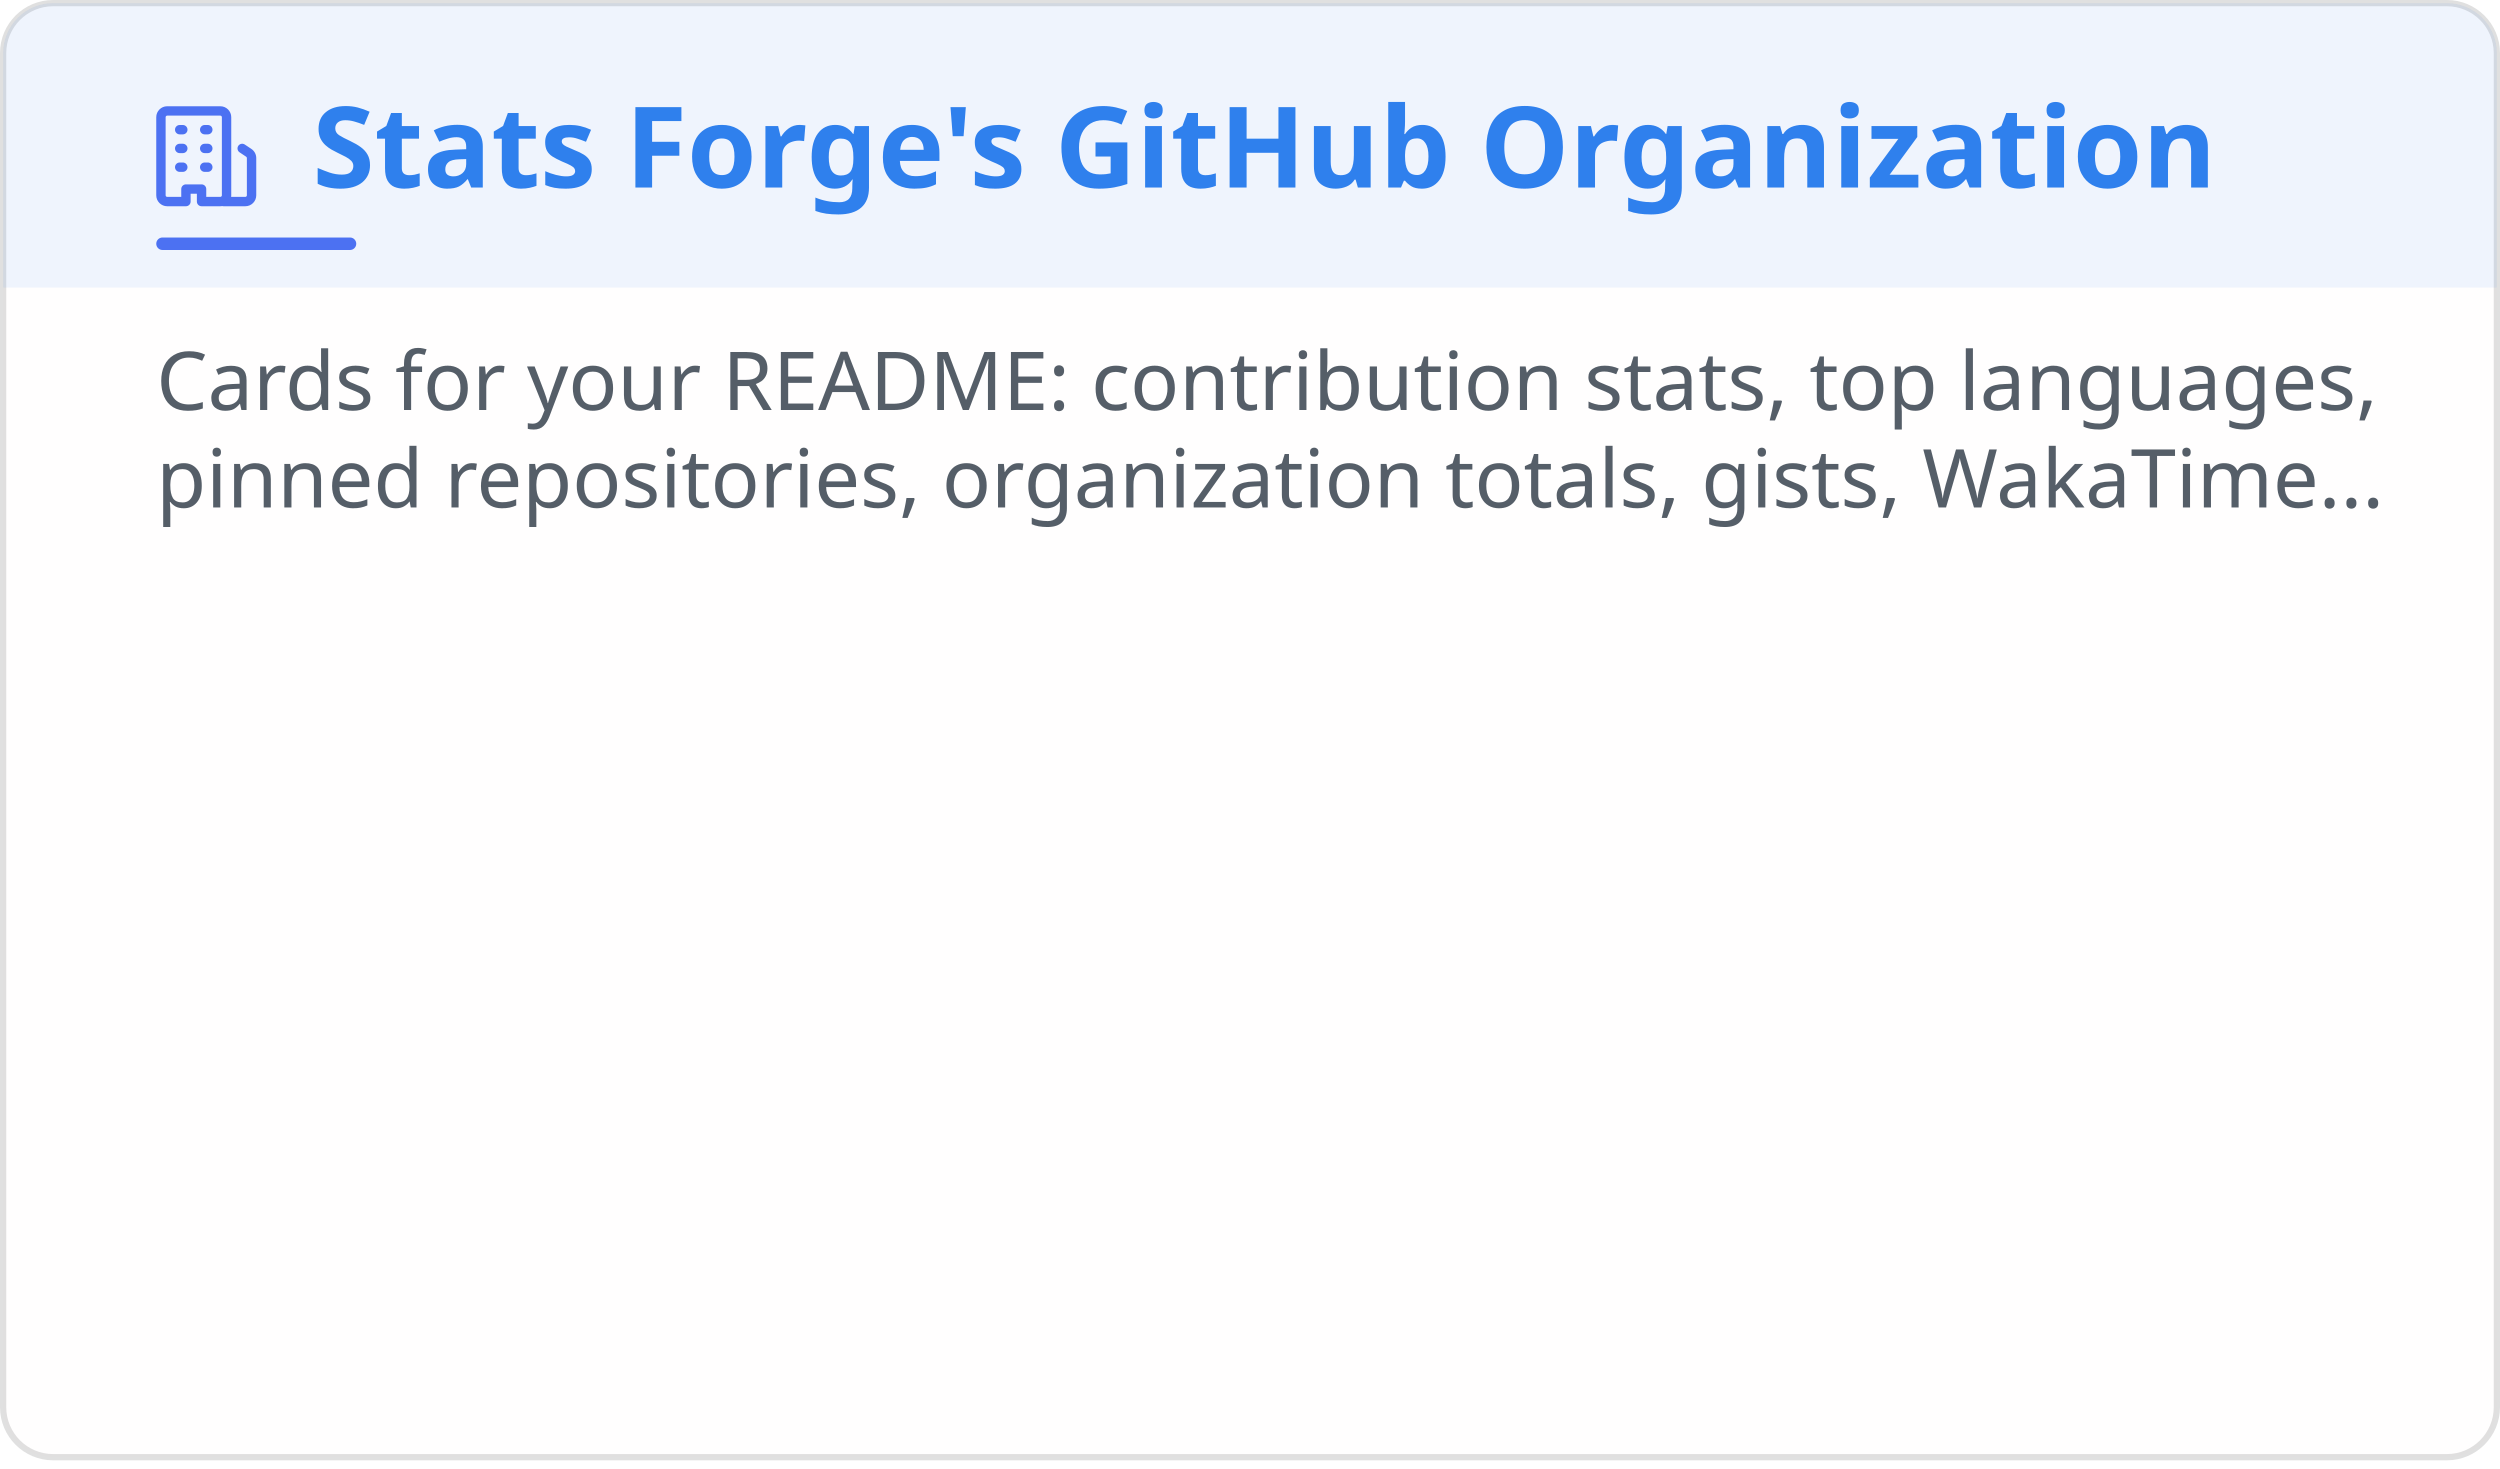
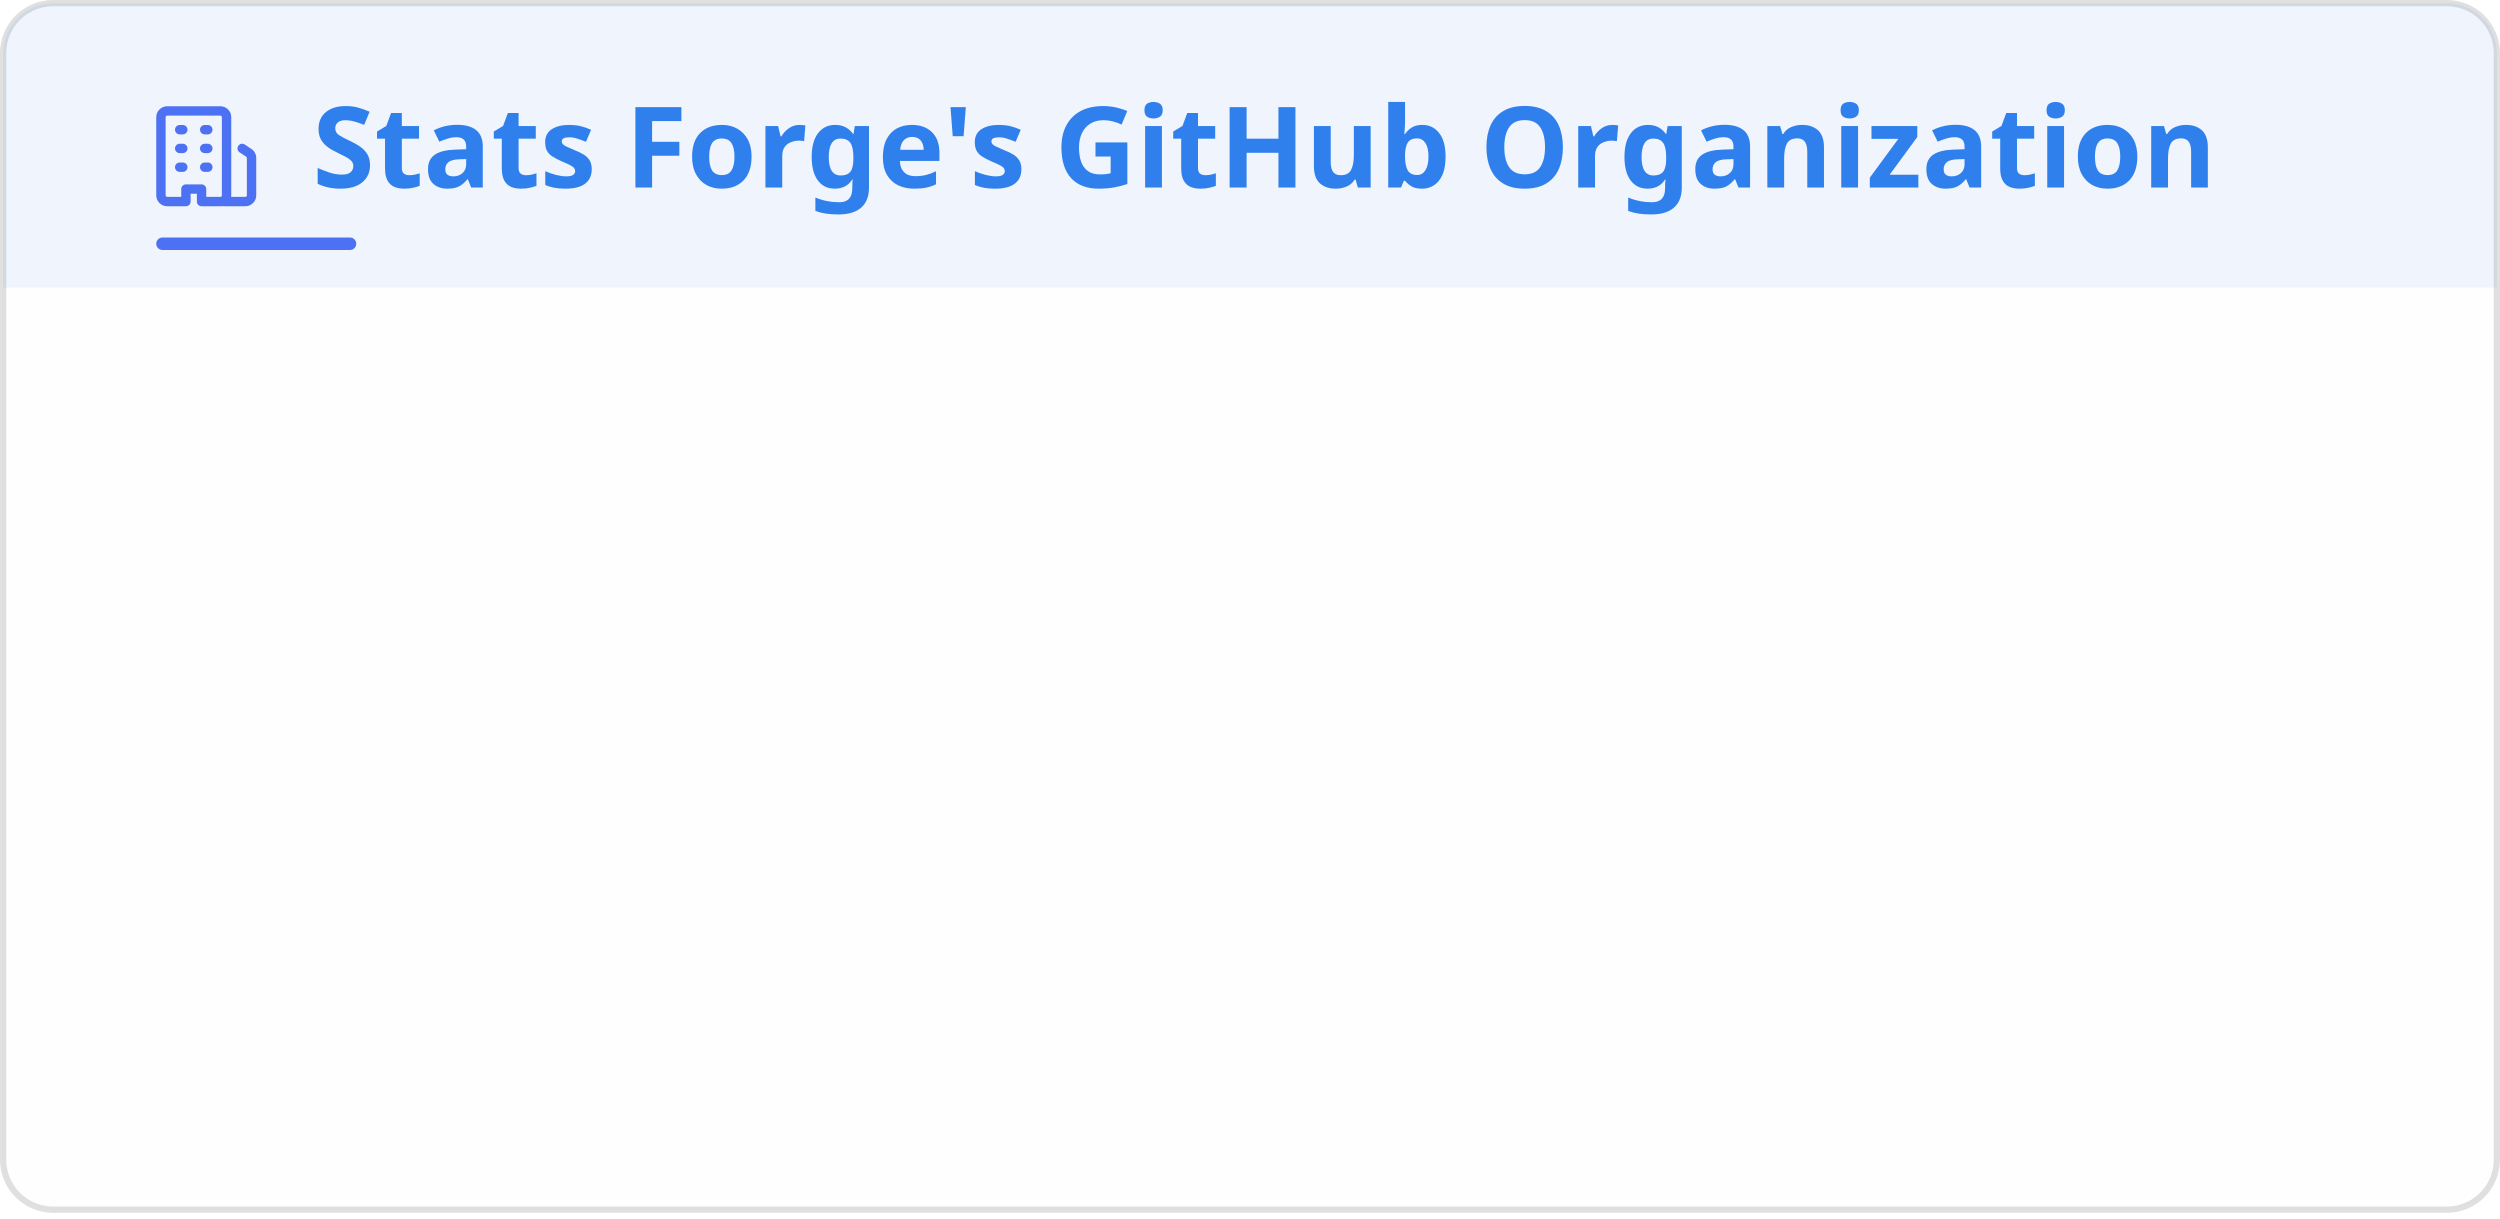
- <svg xmlns="http://www.w3.org/2000/svg" width="400" height="235" viewBox="0 0 400 235" fill="none" role="img" aria-labelledby="title-id desc-id">
+ <svg xmlns="http://www.w3.org/2000/svg" width="400" height="195" viewBox="0 0 400 195" fill="none" role="img" aria-labelledby="title-id desc-id">
  <style>
    .header {
      font: 600 18px 'Segoe UI', Ubuntu, "Helvetica Neue", Sans-Serif;
      fill: #2f80ed;
      animation: fadeInAnimation 0.8s ease-in-out forwards;
    }
    /* The icon reads against the title rather than with it, so it keeps its own color. */
    .title-icon {
      fill: #4c71f2;
      animation: fadeInAnimation 0.8s ease-in-out forwards;
    }
    .title-accent {
      fill: #4c71f2;
      animation: fadeInAnimation 0.8s ease-in-out forwards;
    }
    .title-band {
      fill: #2f80ed;
      opacity: 0.08;
    }
    @supports(-moz-appearance: auto) {
      /* Selector detects Firefox */
      .header {
        font-size: 15.5px;
      }
    }
    .stat {
      font: 400 14px 'Segoe UI', Ubuntu, "Helvetica Neue", Sans-Serif;
      fill: #434d58;
      font-variant-numeric: tabular-nums;
    }
    .description {
      font: 400 13px 'Segoe UI', Ubuntu, "Helvetica Neue", Sans-Serif;
      fill: #434d58;
      opacity: 0.9;
    }
    .stagger {
      opacity: 0;
      animation: fadeInAnimation 0.3s ease-in-out forwards;
    }
    .not_bold {
      font-weight: 400;
      opacity: 0.75;
    }
    .bold {
      font-weight: 600;
    }
    .icon {
      fill: #4c71f2;
      opacity: 0.75;
      display: block;
    }
    /* Animations */
    @keyframes scaleInAnimation {
      from {
        transform: translate(-5px, 5px) scale(0);
      }
      to {
        transform: translate(-5px, 5px) scale(1);
      }
    }
    @keyframes fadeInAnimation {
      from {
        opacity: 0;
      }
      to {
        opacity: 1;
      }
    }
    @media (prefers-reduced-motion: reduce) {
      * {
        animation-duration: 0s !important;
        animation-delay: 0s !important;
      }
    }
  </style>
  <rect data-testid="card-bg" class="card-bg" x="0.5" y="0.5" rx="8" height="99%" stroke="#0000001f" width="399" fill="#fffefe" stroke-opacity="1" />
  <path data-testid="title-band" class="title-band" d="M0.5 8.5a8 8 0 0 1 8 -8h383a8 8 0 0 1 8 8v37.5h-399z" />
  <g data-testid="card-title" transform="translate(25, 30)">
    <g>
      <svg class="title-icon" x="0" y="-13" viewBox="0 0 16 16" version="1.1" width="16" height="16">
        <path d="M1.75 16A1.75 1.75 0 0 1 0 14.25V1.75C0 .784.784 0 1.75 0h8.5C11.216 0 12 .784 12 1.75v12.5c0 .085-.006.168-.018.25h2.268a.25.25 0 0 0 .25-.25V8.285a.25.25 0 0 0-.111-.208l-1.055-.703a.749.749 0 1 1 .832-1.248l1.055.703c.487.325.779.871.779 1.456v5.965A1.75 1.75 0 0 1 14.25 16h-3.5a.766.766 0 0 1-.197-.026c-.099.017-.2.026-.303.026h-3a.75.75 0 0 1-.75-.75V14h-1v1.25a.75.75 0 0 1-.75.75Zm-.25-1.75c0 .138.112.25.25.25H4v-1.25a.75.75 0 0 1 .75-.75h2.5a.75.75 0 0 1 .75.75v1.25h2.25a.25.25 0 0 0 .25-.25V1.75a.25.25 0 0 0-.25-.25h-8.5a.25.25 0 0 0-.25.25ZM3.75 6h.5a.75.75 0 0 1 0 1.5h-.5a.75.75 0 0 1 0-1.5ZM3 3.75A.75.75 0 0 1 3.75 3h.5a.75.75 0 0 1 0 1.5h-.5A.75.75 0 0 1 3 3.75Zm4 3A.75.75 0 0 1 7.75 6h.5a.75.75 0 0 1 0 1.5h-.5A.75.75 0 0 1 7 6.75ZM7.75 3h.5a.75.75 0 0 1 0 1.5h-.5a.75.75 0 0 1 0-1.5ZM3 9.75A.75.75 0 0 1 3.75 9h.5a.75.75 0 0 1 0 1.5h-.5A.75.75 0 0 1 3 9.75ZM7.75 9h.5a.75.75 0 0 1 0 1.5h-.5a.75.75 0 0 1 0-1.5Z" />
      </svg>
    </g>
    <g transform="translate(25, 0)">
      <text x="0" y="0" class="header" data-testid="header">Stats Forge's GitHub Organization</text>
    </g>
    <rect data-testid="title-accent" class="title-accent" x="0" y="8" width="32" height="2" rx="1" />
  </g>
  <g data-testid="main-card-body" transform="translate(0, 55)">
-     <text class="description" data-testid="description" x="25" y="-5">
-       <tspan dy="1.2em" x="25">Cards for your README: contribution stats, top languages,</tspan>
-       <tspan dy="1.2em" x="25">pinned repositories, organization totals, gists, WakaTime...</tspan>
-     </text>
-     <g transform="translate(0, 40)">
+     <g transform="translate(0, 0)">
      <g>
        <g class="stagger" style="animation-delay: 120ms" transform="translate(25, 0)">
          <svg data-testid="icon" class="icon" viewBox="0 0 16 16" version="1.1" width="16" height="16">
            <path fill-rule="evenodd" d="M2 2.5A2.5 2.5 0 014.5 0h8.75a.75.75 0 01.75.75v12.5a.75.75 0 01-.75.75h-2.5a.75.75 0 110-1.5h1.75v-2h-8a1 1 0 00-.714 1.7.75.75 0 01-1.072 1.05A2.495 2.495 0 012 11.5v-9zm10.5-1V9h-8c-.356 0-.694.074-1 .208V2.5a1 1 0 011-1h8zM5 12.25v3.25a.25.25 0 00.4.2l1.45-1.087a.25.25 0 01.3 0L8.6 15.7a.25.25 0 00.4-.2v-3.25a.25.25 0 00-.25-.25h-3.5a.25.25 0 00-.25.25z" />
          </svg>
          <text class="stat not_bold" x="25" y="12.5">Public repositories:</text>
          <text class="stat bold" x="350" text-anchor="end" y="12.5" data-testid="repos">3</text>
        </g>
      </g>
      <g transform="translate(0, 25)">
        <g class="stagger" style="animation-delay: 160ms" transform="translate(25, 0)">
          <svg data-testid="icon" class="icon" viewBox="0 0 16 16" version="1.1" width="16" height="16">
            <path fill-rule="evenodd" d="M8 .25a.75.75 0 01.673.418l1.882 3.815 4.21.612a.75.75 0 01.416 1.279l-3.046 2.97.719 4.192a.75.75 0 01-1.088.791L8 12.347l-3.766 1.98a.75.75 0 01-1.088-.79l.72-4.194L.818 6.374a.75.75 0 01.416-1.28l4.21-.611L7.327.668A.75.75 0 018 .25zm0 2.445L6.615 5.5a.75.75 0 01-.564.41l-3.097.45 2.24 2.184a.75.75 0 01.216.664l-.528 3.084 2.769-1.456a.75.75 0 01.698 0l2.77 1.456-.53-3.084a.75.75 0 01.216-.664l2.24-2.183-3.096-.45a.75.75 0 01-.564-.41L8 2.694v.001z" />
          </svg>
          <text class="stat not_bold" x="25" y="12.5">Total stars:</text>
          <text class="stat bold" x="350" text-anchor="end" y="12.5" data-testid="stars">1</text>
        </g>
      </g>
      <g transform="translate(0, 50)">
        <g class="stagger" style="animation-delay: 200ms" transform="translate(25, 0)">
          <svg data-testid="icon" class="icon" viewBox="0 0 16 16" version="1.1" width="16" height="16">
            <path d="M1 7.775V2.75C1 1.784 1.784 1 2.75 1h5.025c.464 0 .91.184 1.238.513l6.25 6.25a1.75 1.75 0 0 1 0 2.474l-5.026 5.026a1.75 1.75 0 0 1-2.474 0l-6.25-6.25A1.752 1.752 0 0 1 1 7.775Zm1.5 0c0 .066.026.13.073.177l6.25 6.25a.25.25 0 0 0 .354 0l5.025-5.025a.25.25 0 0 0 0-.354l-6.25-6.25a.25.25 0 0 0-.177-.073H2.75a.25.25 0 0 0-.25.25ZM6 5a1 1 0 1 1 0 2 1 1 0 0 1 0-2Z" />
          </svg>
          <text class="stat not_bold" x="25" y="12.5">Releases:</text>
          <text class="stat bold" x="350" text-anchor="end" y="12.5" data-testid="releases">24</text>
        </g>
      </g>
      <g transform="translate(0, 75)">
        <g class="stagger" style="animation-delay: 240ms" transform="translate(25, 0)">
          <svg data-testid="icon" class="icon" viewBox="0 0 16 16" version="1.1" width="16" height="16">
            <path fill-rule="evenodd" d="M1.643 3.143L.427 1.927A.25.25 0 000 2.104V5.75c0 .138.112.25.25.25h3.646a.25.25 0 00.177-.427L2.715 4.215a6.5 6.5 0 11-1.18 4.458.75.75 0 10-1.493.154 8.001 8.001 0 101.6-5.684zM7.75 4a.75.75 0 01.75.75v2.992l2.028.812a.75.75 0 01-.557 1.392l-2.5-1A.75.75 0 017 8.25v-3.5A.75.75 0 017.75 4z" />
          </svg>
          <text class="stat not_bold" x="25" y="12.5">Commits:</text>
-           <text class="stat bold" x="350" text-anchor="end" y="12.5" data-testid="commits">177</text>
+           <text class="stat bold" x="350" text-anchor="end" y="12.5" data-testid="commits">178</text>
        </g>
      </g>
      <g transform="translate(0, 100)">
        <g class="stagger" style="animation-delay: 280ms" transform="translate(25, 0)">
          <svg data-testid="icon" class="icon" viewBox="0 0 16 16" version="1.1" width="16" height="16">
            <path d="M4.72 3.22a.75.75 0 0 1 1.06 1.06L2.06 8l3.72 3.72a.75.75 0 1 1-1.06 1.06L.47 8.53a.75.75 0 0 1 0-1.06Zm6.56 0a.75.75 0 1 0-1.06 1.06L13.94 8l-3.72 3.72a.75.75 0 1 0 1.06 1.06l4.25-4.25a.75.75 0 0 0 0-1.06Z" />
          </svg>
          <text class="stat not_bold" x="25" y="12.5">Top language:</text>
          <text class="stat bold" x="350" text-anchor="end" y="12.5" data-testid="top_language">TypeScript</text>
        </g>
      </g>
    </g>
  </g>
</svg>
